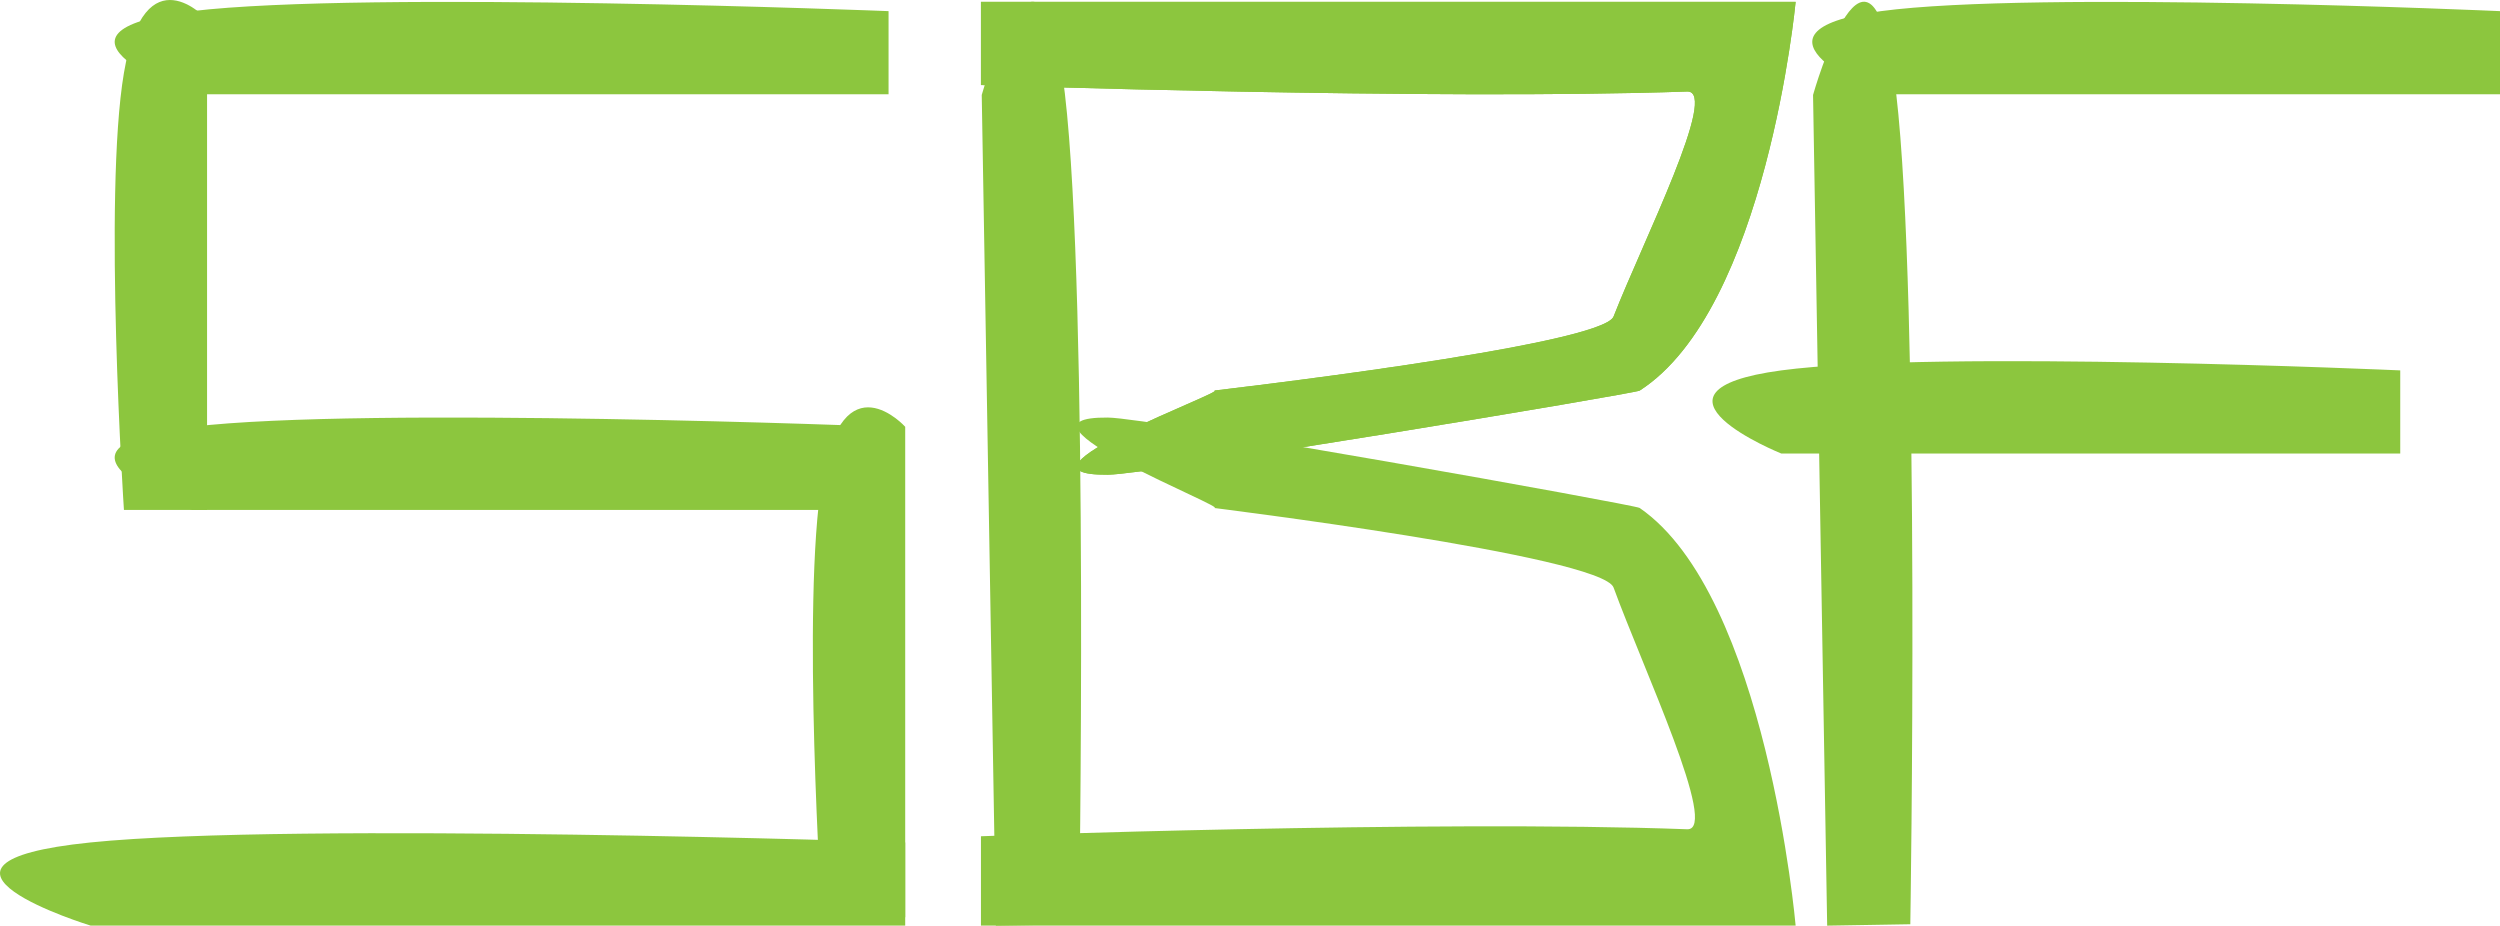
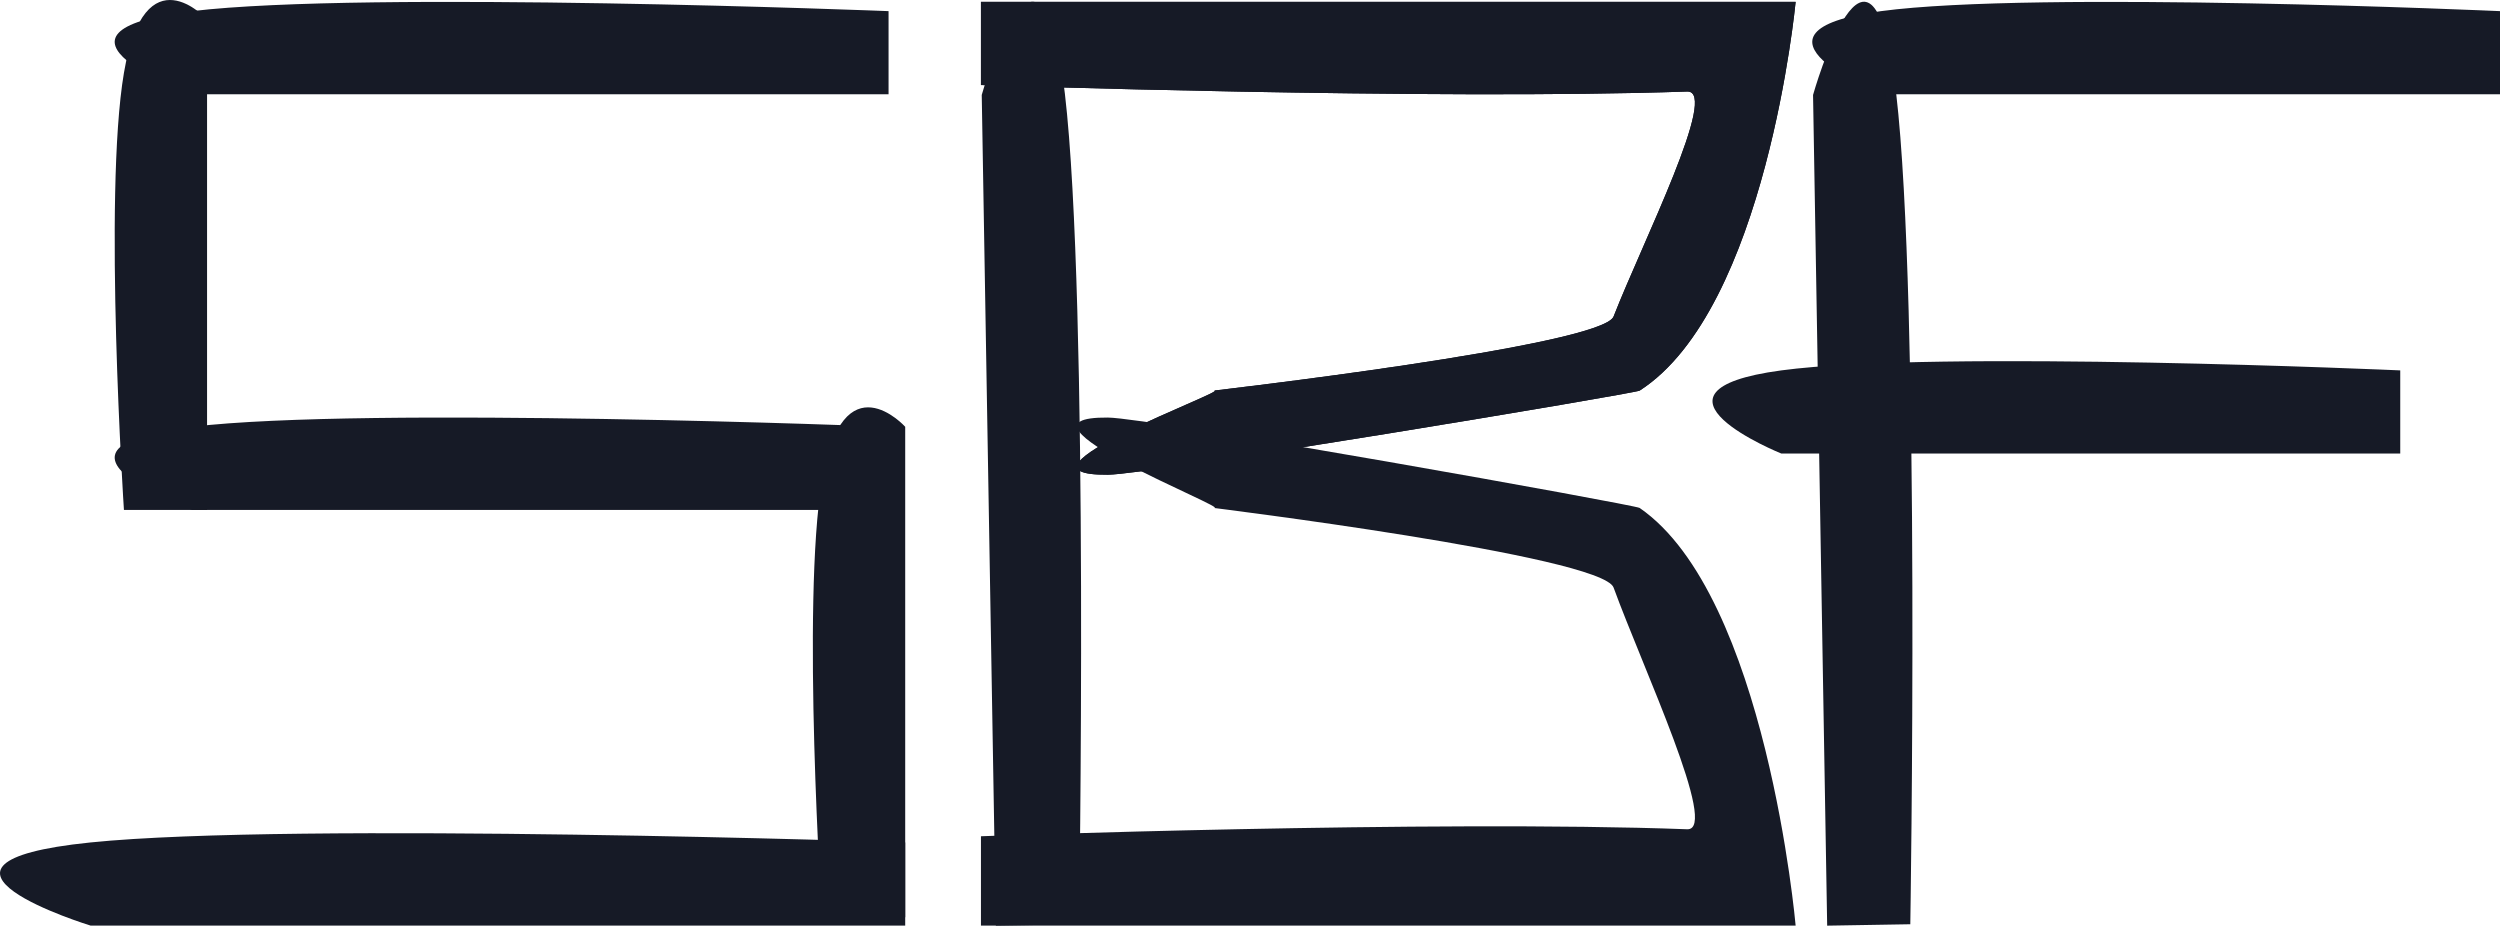
<svg xmlns="http://www.w3.org/2000/svg" width="300.729" height="111.339" viewBox="0 0 300.729 111.339">
  <g id="Group_1" data-name="Group 1" transform="translate(-409.111 -171.661)">
-     <path id="Path_12" data-name="Path 12" d="M-2.616,0C16-2.5,71.84,0,71.84,0V10H-2.616S-21.23,2.5-2.616,0Z" transform="translate(626 216.216)" fill="#8cc63e" />
-     <path id="Path_2" data-name="Path 2" d="M-1.58,0C19.366-2.5,82.2,0,82.2,0V10H-1.58S-22.525,2.5-1.58,0Z" transform="translate(433.797 173)" fill="#8cc63e" />
-     <path id="Path_1" data-name="Path 1" d="M0,0H59V10S21.178,12.5,6.428,10,0,0,0,0Z" transform="translate(434.019 174) rotate(90)" fill="#8cc63e" />
-     <path id="Path_3" data-name="Path 3" d="M-1.58,0C19.366-2.5,82.2,0,82.2,0V10H-1.58S-22.525,2.5-1.58,0Z" transform="translate(433.797 223)" fill="#8cc63e" />
-     <path id="Path_4" data-name="Path 4" d="M0,0H59V10S21.178,12.5,6.428,10,0,0,0,0Z" transform="translate(518 223) rotate(90)" fill="#8cc63e" />
-     <path id="Path_5" data-name="Path 5" d="M0,0C24.5-2.5,98,0,98,0V10H0S-24.5,2.5,0,0Z" transform="translate(420 273)" fill="#8cc63e" />
-     <path id="Path_6" data-name="Path 6" d="M.214,0C25.2-2.5,100.142,0,100.142,0V10H.214S-24.768,2.5.214,0Z" transform="matrix(0.017, 1, -1, 0.017, 537.202, 182.698)" fill="#8cc63e" />
-     <path id="Path_7" data-name="Path 7" d="M70-36.76c.892-.091-46.7,5.352-48.1,8.914C18.37-18.819,9.18-.649,13.049-.784,43.639-1.849,98,0,98,0V10H0S3.5-26.974,18.768-36.76C19.3-37.1,77.684-46.841,82.731-46.877,96.435-46.975,67.536-36.508,70-36.76Z" transform="translate(625.111 181.889) rotate(180)" fill="#8cc63e" />
-     <path id="Path_8" data-name="Path 8" d="M70-36.76c.892-.091-46.7,5.352-48.1,8.914C18.37-18.819,9.18-.649,13.049-.784,43.639-1.849,98,0,98,0V10H0S3.5-26.974,18.768-36.76C19.3-37.1,77.684-46.841,82.731-46.877,96.435-46.975,67.536-36.508,70-36.76Z" transform="translate(625.111 181.889) rotate(180)" fill="#8cc63e" />
-     <path id="Path_9" data-name="Path 9" d="M70,3.363c.892.1-46.7-5.751-48.1-9.578-3.537-9.7-12.727-29.221-8.858-29.076C43.639-34.146,98-36.133,98-36.133V-46.877H0S3.5-7.151,18.768,3.363c.536.37,58.915,10.831,63.963,10.87C96.435,14.339,67.536,3.093,70,3.363Z" transform="translate(625.111 236.123) rotate(180)" fill="#8cc63e" />
-     <path id="Path_10" data-name="Path 10" d="M.214,0C25.2-2.5,100.142,0,100.142,0V10H.214S-24.768,2.5.214,0Z" transform="matrix(0.017, 1, -1, 0.017, 637.202, 182.698)" fill="#8cc63e" />
-     <path id="Path_11" data-name="Path 11" d="M-2.616,0C16-2.5,71.84,0,71.84,0V10H-2.616S-21.23,2.5-2.616,0Z" transform="translate(638 173)" fill="#8cc63e" />
+     <path id="Path_12" data-name="Path 12" d="M-2.616,0C16-2.5,71.84,0,71.84,0V10H-2.616S-21.23,2.5-2.616,0Z" transform="translate(626 216.216)" fill="#161a26" />
+     <path id="Path_2" data-name="Path 2" d="M-1.58,0C19.366-2.5,82.2,0,82.2,0V10H-1.58S-22.525,2.5-1.58,0Z" transform="translate(433.797 173)" fill="#161a26" />
+     <path id="Path_1" data-name="Path 1" d="M0,0H59V10S21.178,12.5,6.428,10,0,0,0,0Z" transform="translate(434.019 174) rotate(90)" fill="#161a26" />
+     <path id="Path_3" data-name="Path 3" d="M-1.58,0C19.366-2.5,82.2,0,82.2,0V10H-1.58S-22.525,2.5-1.58,0Z" transform="translate(433.797 223)" fill="#161a26" />
+     <path id="Path_4" data-name="Path 4" d="M0,0H59V10S21.178,12.5,6.428,10,0,0,0,0Z" transform="translate(518 223) rotate(90)" fill="#161a26" />
+     <path id="Path_5" data-name="Path 5" d="M0,0C24.5-2.5,98,0,98,0V10H0S-24.5,2.5,0,0Z" transform="translate(420 273)" fill="#161a26" />
+     <path id="Path_6" data-name="Path 6" d="M.214,0C25.2-2.5,100.142,0,100.142,0V10H.214S-24.768,2.5.214,0Z" transform="matrix(0.017, 1, -1, 0.017, 537.202, 182.698)" fill="#161a26" />
+     <path id="Path_7" data-name="Path 7" d="M70-36.76c.892-.091-46.7,5.352-48.1,8.914C18.37-18.819,9.18-.649,13.049-.784,43.639-1.849,98,0,98,0V10H0S3.5-26.974,18.768-36.76C19.3-37.1,77.684-46.841,82.731-46.877,96.435-46.975,67.536-36.508,70-36.76Z" transform="translate(625.111 181.889) rotate(180)" fill="#161a26" />
+     <path id="Path_8" data-name="Path 8" d="M70-36.76c.892-.091-46.7,5.352-48.1,8.914C18.37-18.819,9.18-.649,13.049-.784,43.639-1.849,98,0,98,0V10H0S3.5-26.974,18.768-36.76C19.3-37.1,77.684-46.841,82.731-46.877,96.435-46.975,67.536-36.508,70-36.76Z" transform="translate(625.111 181.889) rotate(180)" fill="#161a26" />
+     <path id="Path_9" data-name="Path 9" d="M70,3.363c.892.1-46.7-5.751-48.1-9.578-3.537-9.7-12.727-29.221-8.858-29.076C43.639-34.146,98-36.133,98-36.133V-46.877H0S3.5-7.151,18.768,3.363c.536.37,58.915,10.831,63.963,10.87C96.435,14.339,67.536,3.093,70,3.363Z" transform="translate(625.111 236.123) rotate(180)" fill="#161a26" />
+     <path id="Path_10" data-name="Path 10" d="M.214,0C25.2-2.5,100.142,0,100.142,0V10H.214S-24.768,2.5.214,0Z" transform="matrix(0.017, 1, -1, 0.017, 637.202, 182.698)" fill="#161a26" />
+     <path id="Path_11" data-name="Path 11" d="M-2.616,0C16-2.5,71.84,0,71.84,0V10H-2.616S-21.23,2.5-2.616,0Z" transform="translate(638 173)" fill="#161a26" />
  </g>
</svg>
